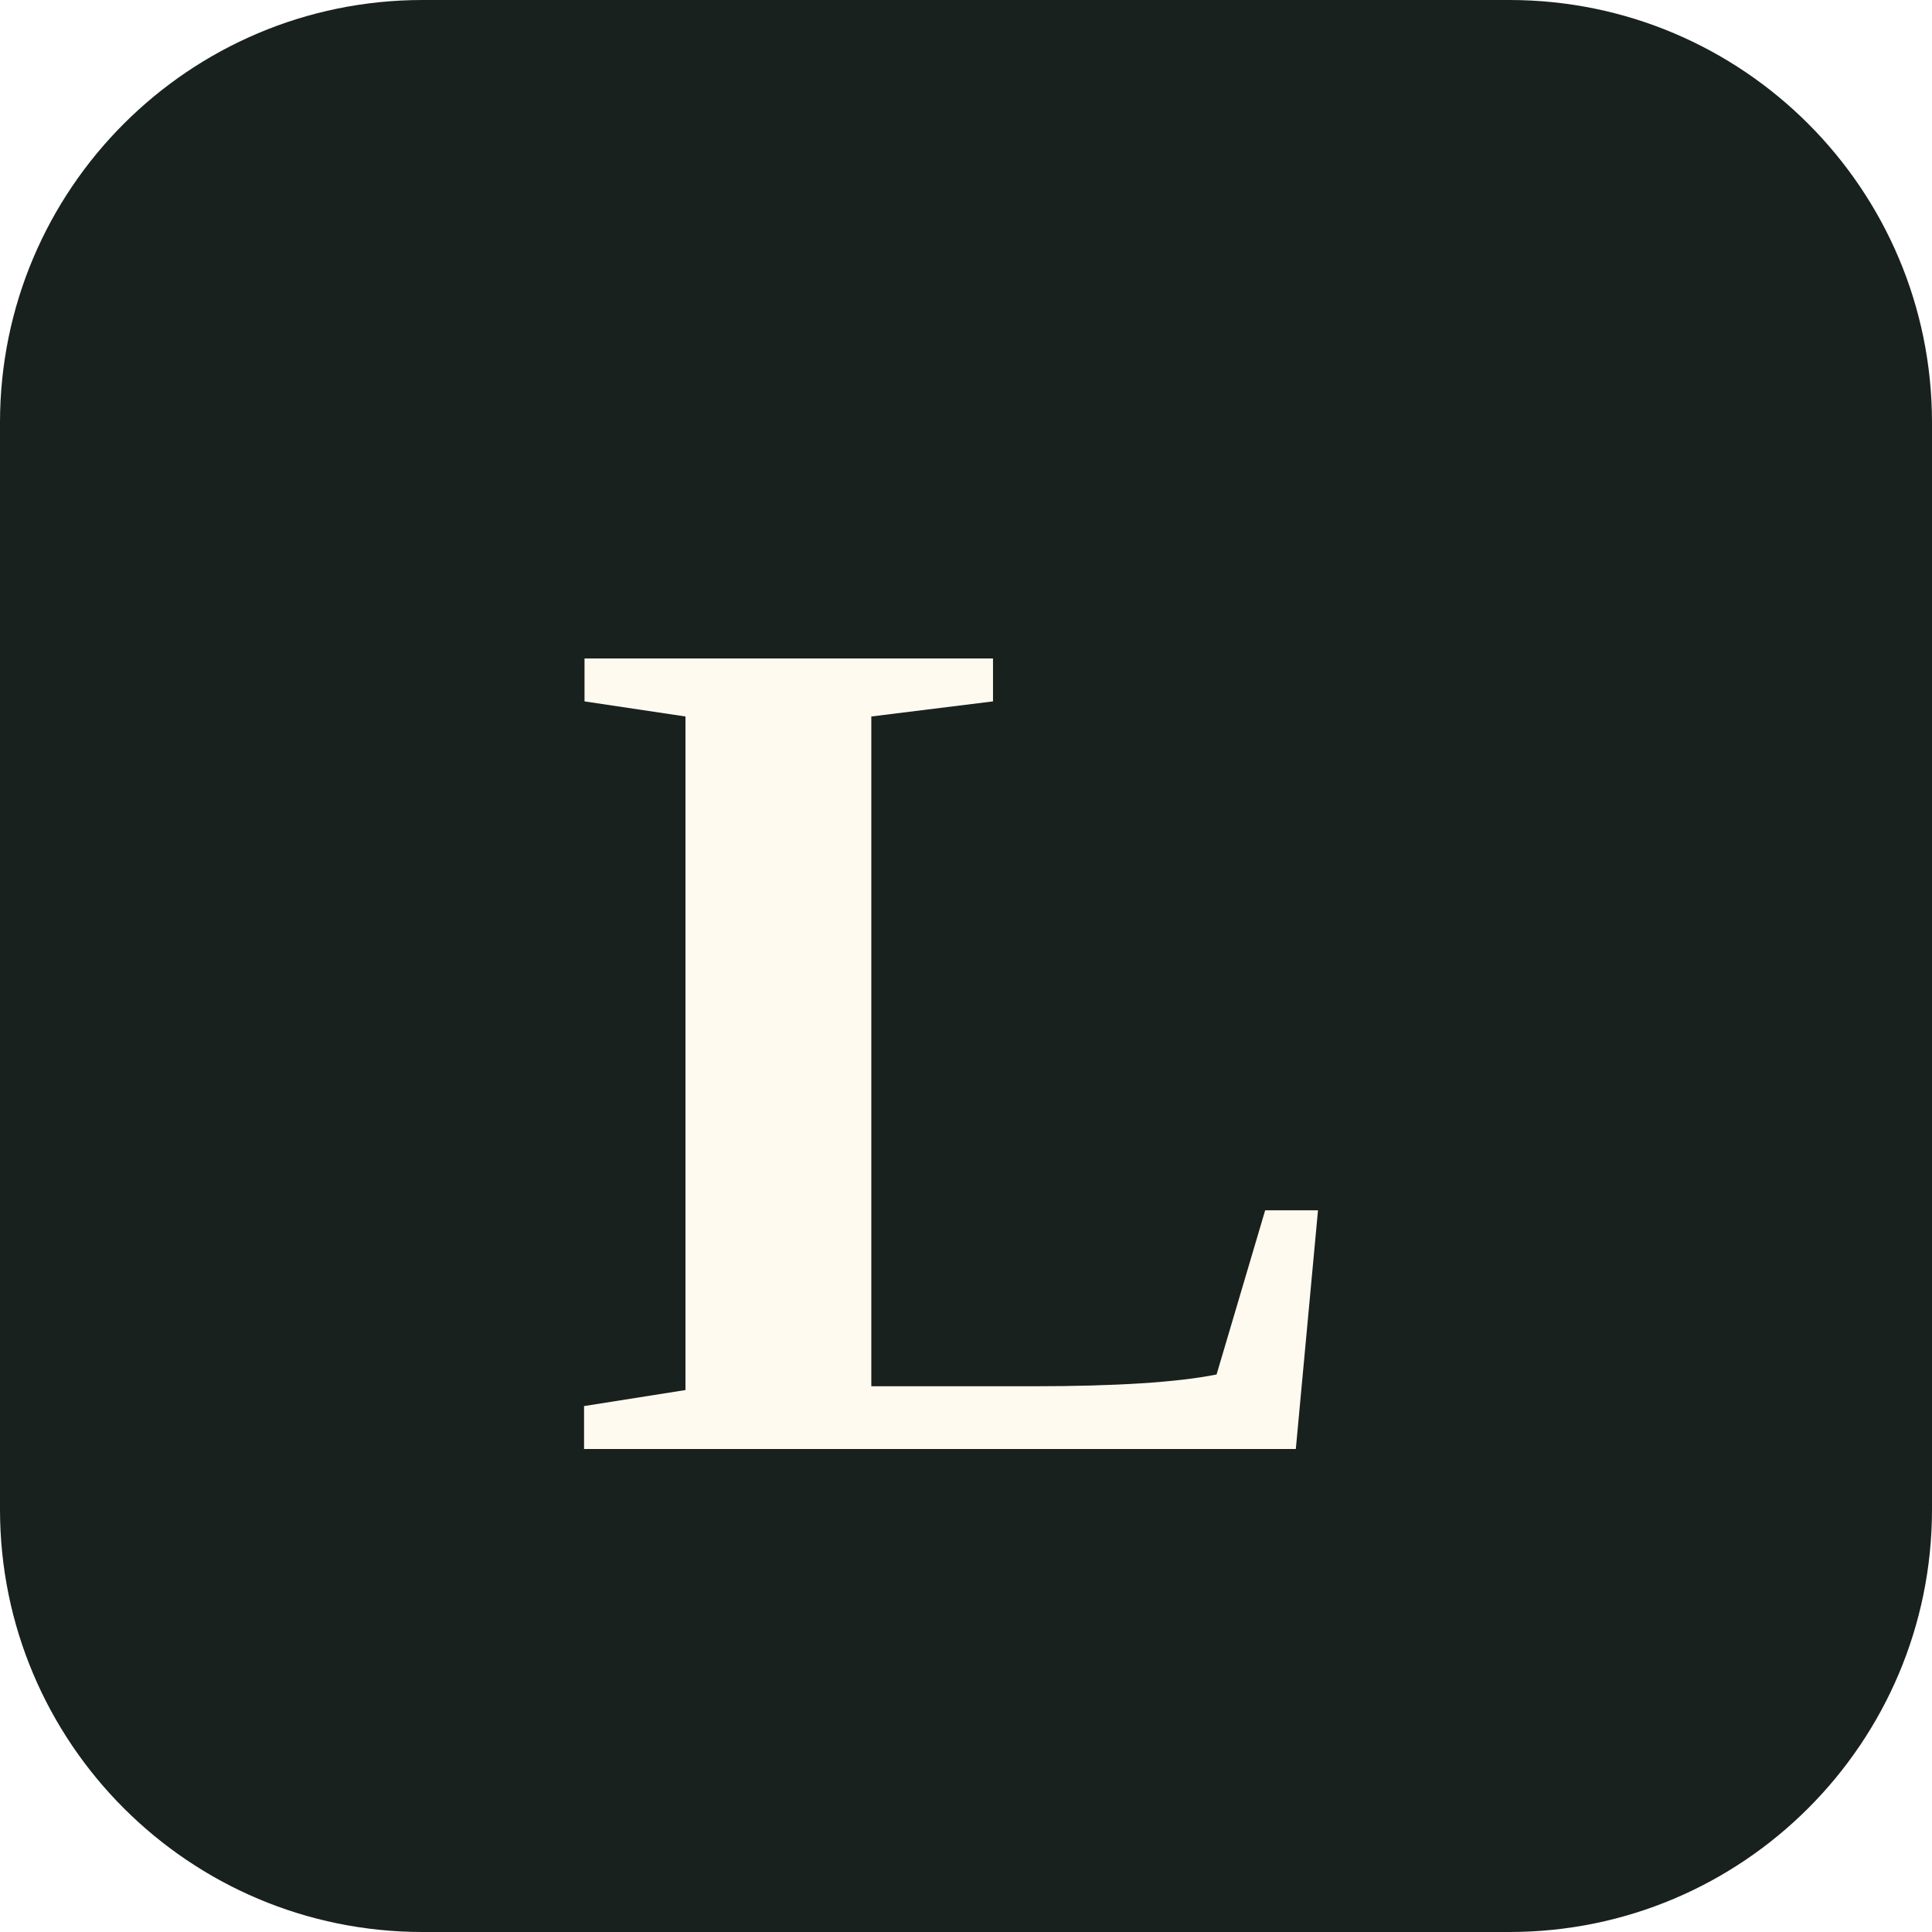
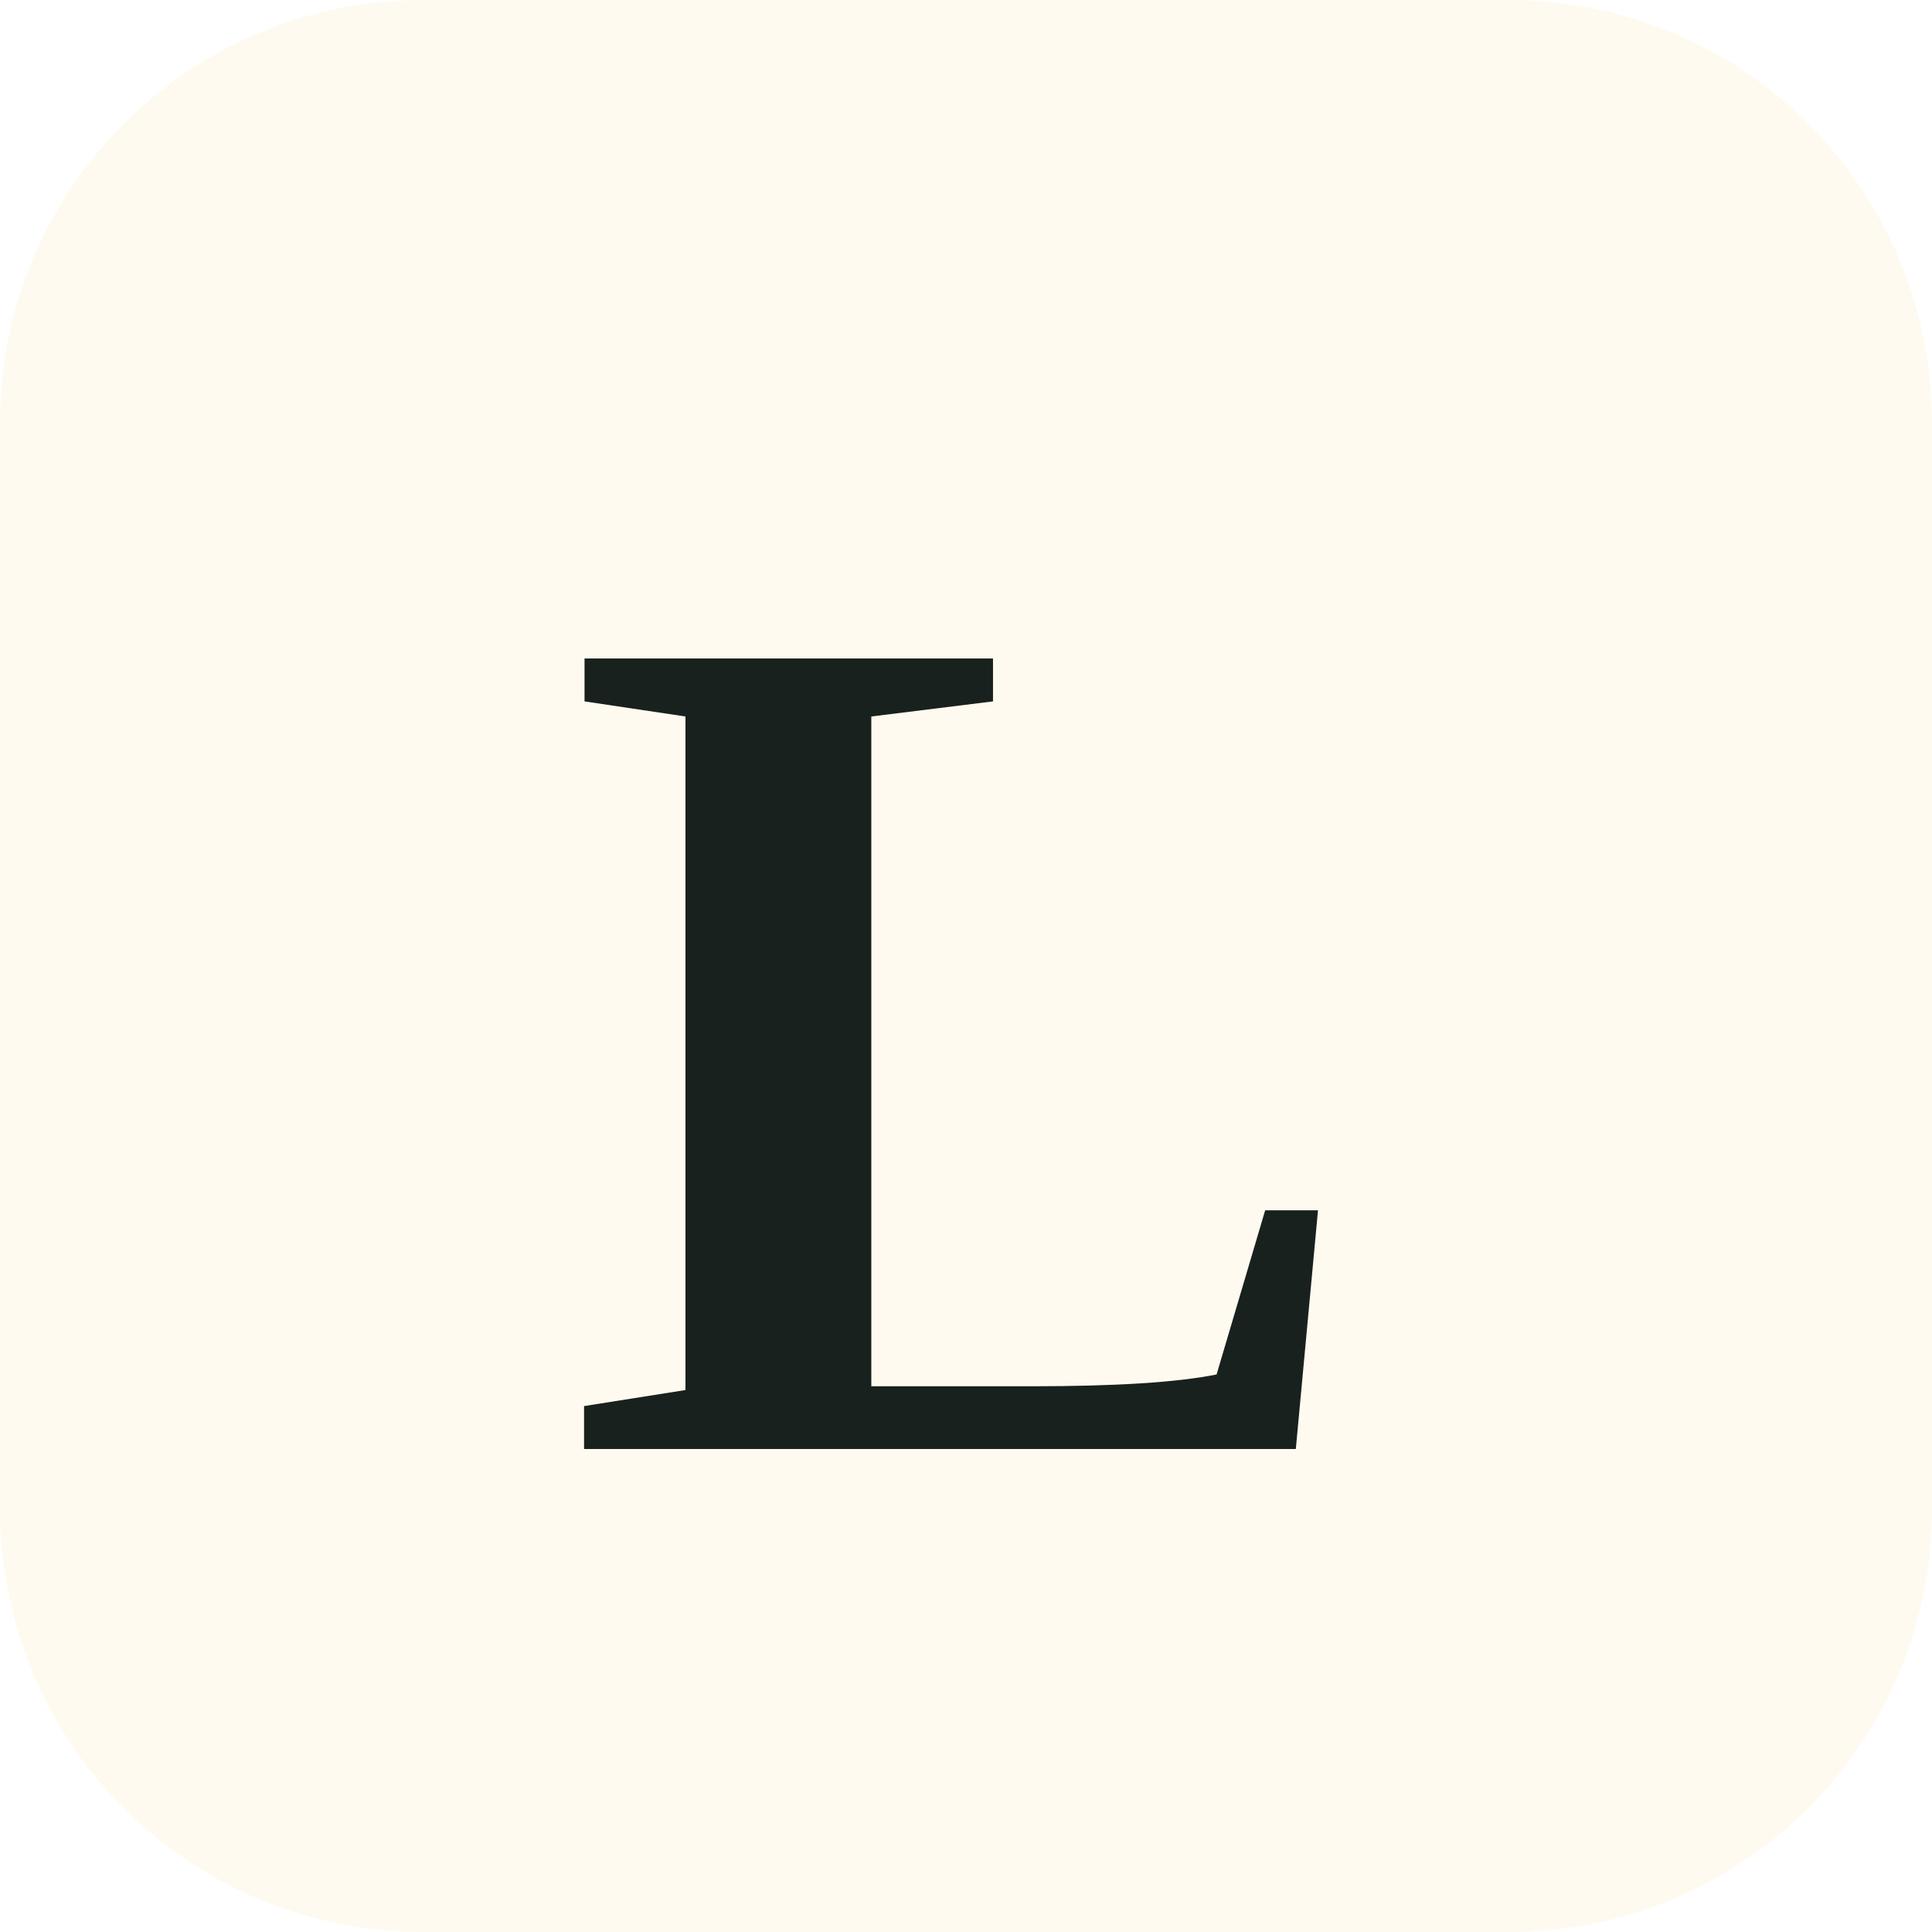
<svg xmlns="http://www.w3.org/2000/svg" viewBox="0 0 64 64" fill="none">
-   <rect width="64" height="64" rx="14" fill="#18211d" />
-   <text x="32" y="48" text-anchor="middle" font-family="Fraunces, Georgia, 'Times New Roman', serif" font-weight="900" font-size="40" fill="#fffaf0">L</text>
+   <rect width="64" height="64" rx="14" fill="#fffaf0" />
+   <text x="32" y="48" text-anchor="middle" font-family="Fraunces, Georgia, 'Times New Roman', serif" font-weight="900" font-size="40" fill="#18211d">L</text>
</svg>
